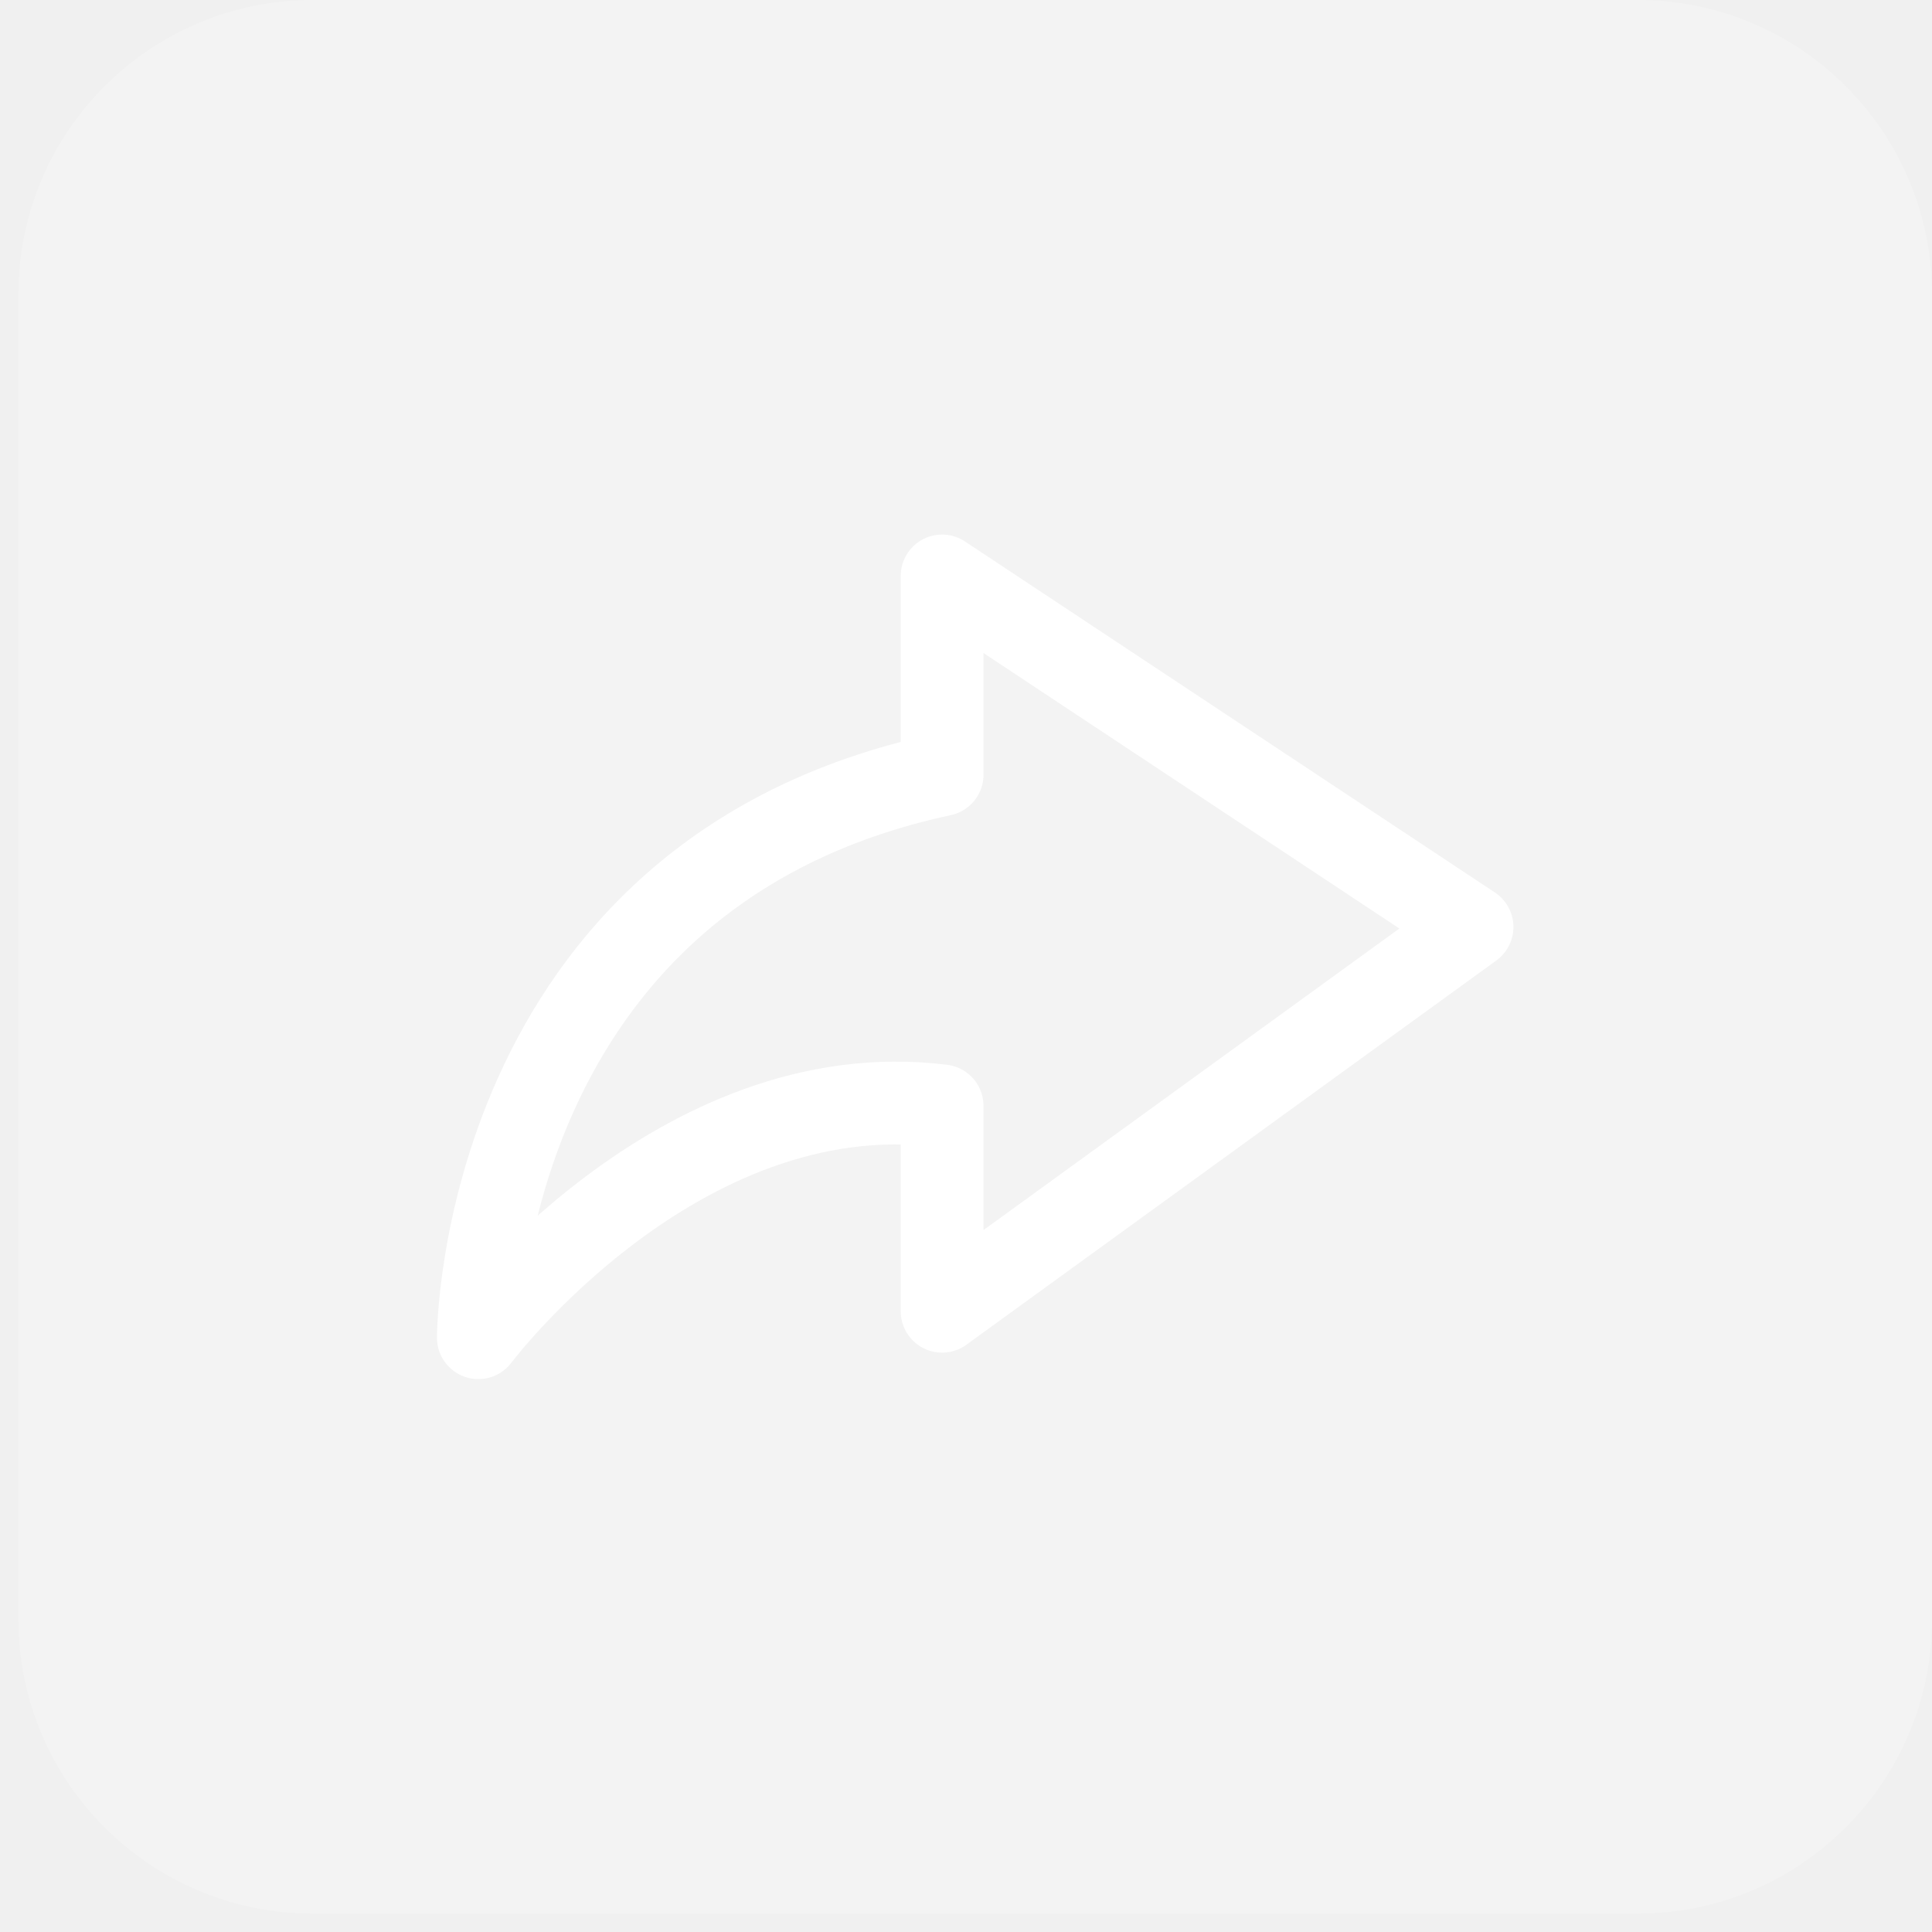
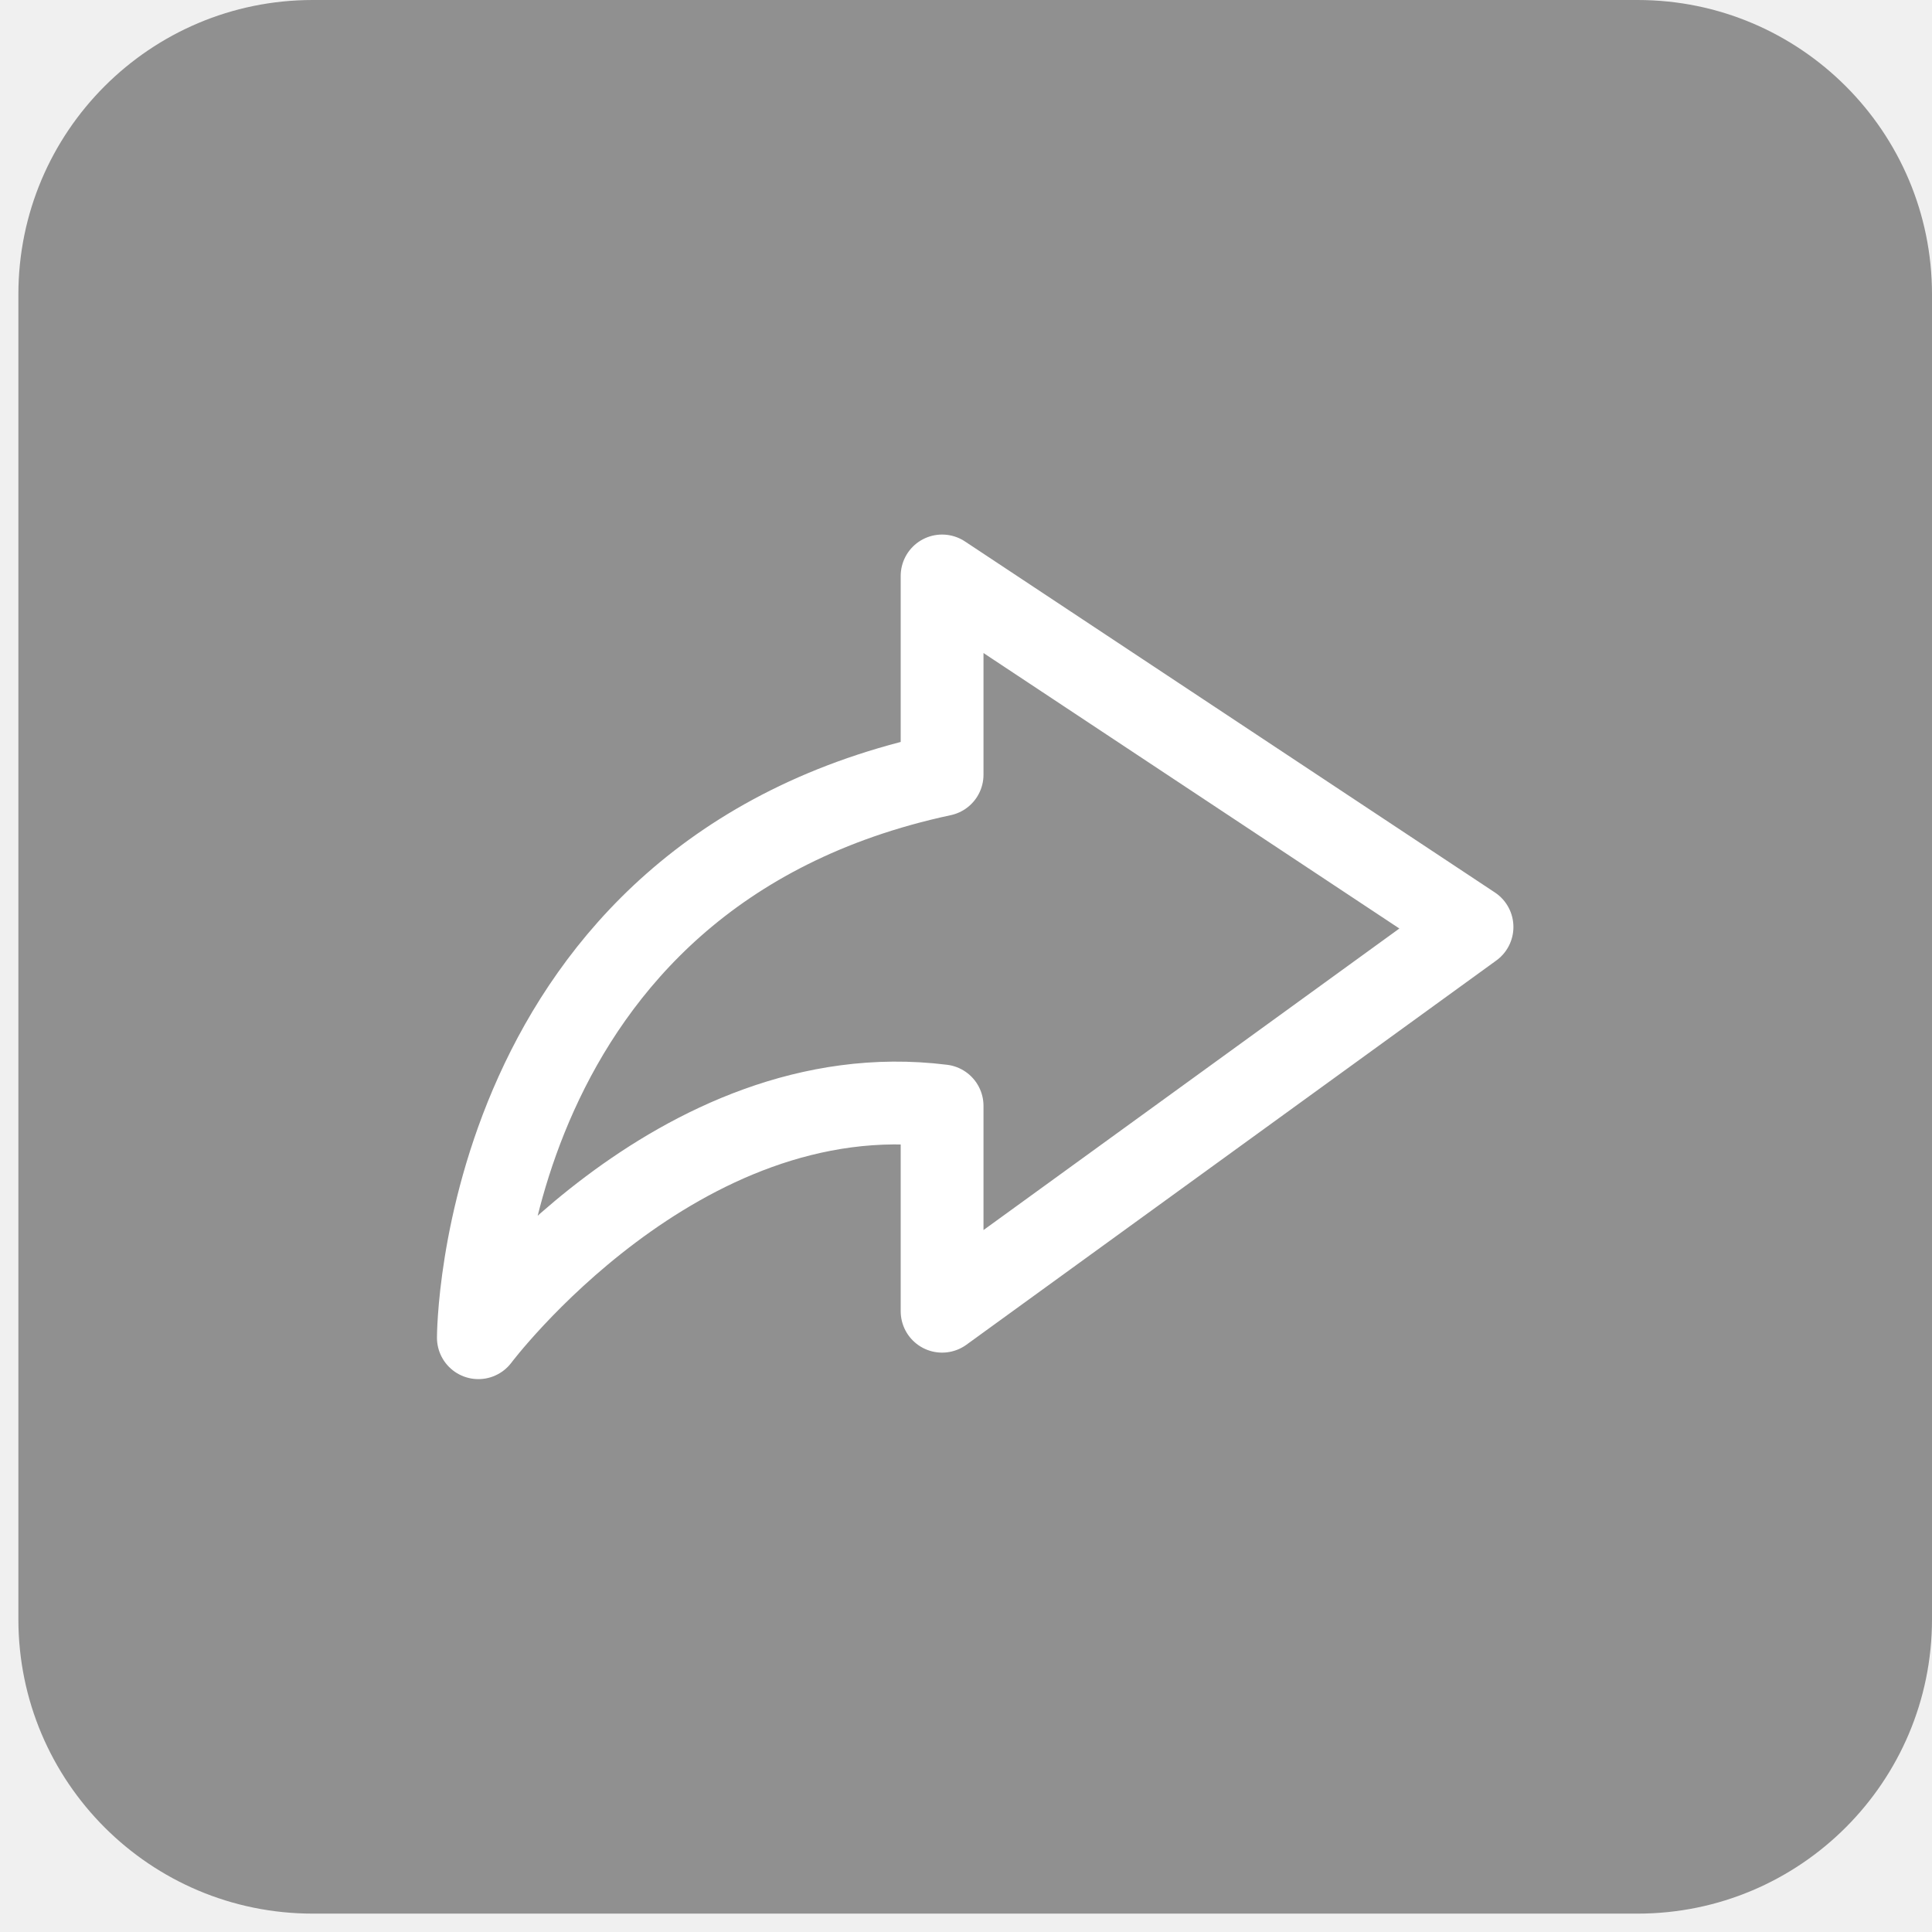
<svg xmlns="http://www.w3.org/2000/svg" width="35" height="35" viewBox="0 0 35 35" fill="none">
-   <rect x="0.333" width="34.667" height="34.667" rx="5.333" fill="white" fill-opacity="0.2" />
+   <rect x="0.333" width="34.667" height="34.667" rx="5.333" fill="black" fill-opacity="0.4" />
  <path d="M26.667 16.793L17.067 10.434L17.067 14.034C8.666 15.834 8.666 24.234 8.666 24.234C8.666 24.234 12.267 19.434 17.067 20.034L17.067 23.754L26.667 16.793Z" stroke="white" stroke-width="1.5" stroke-linejoin="round" />
</svg>
